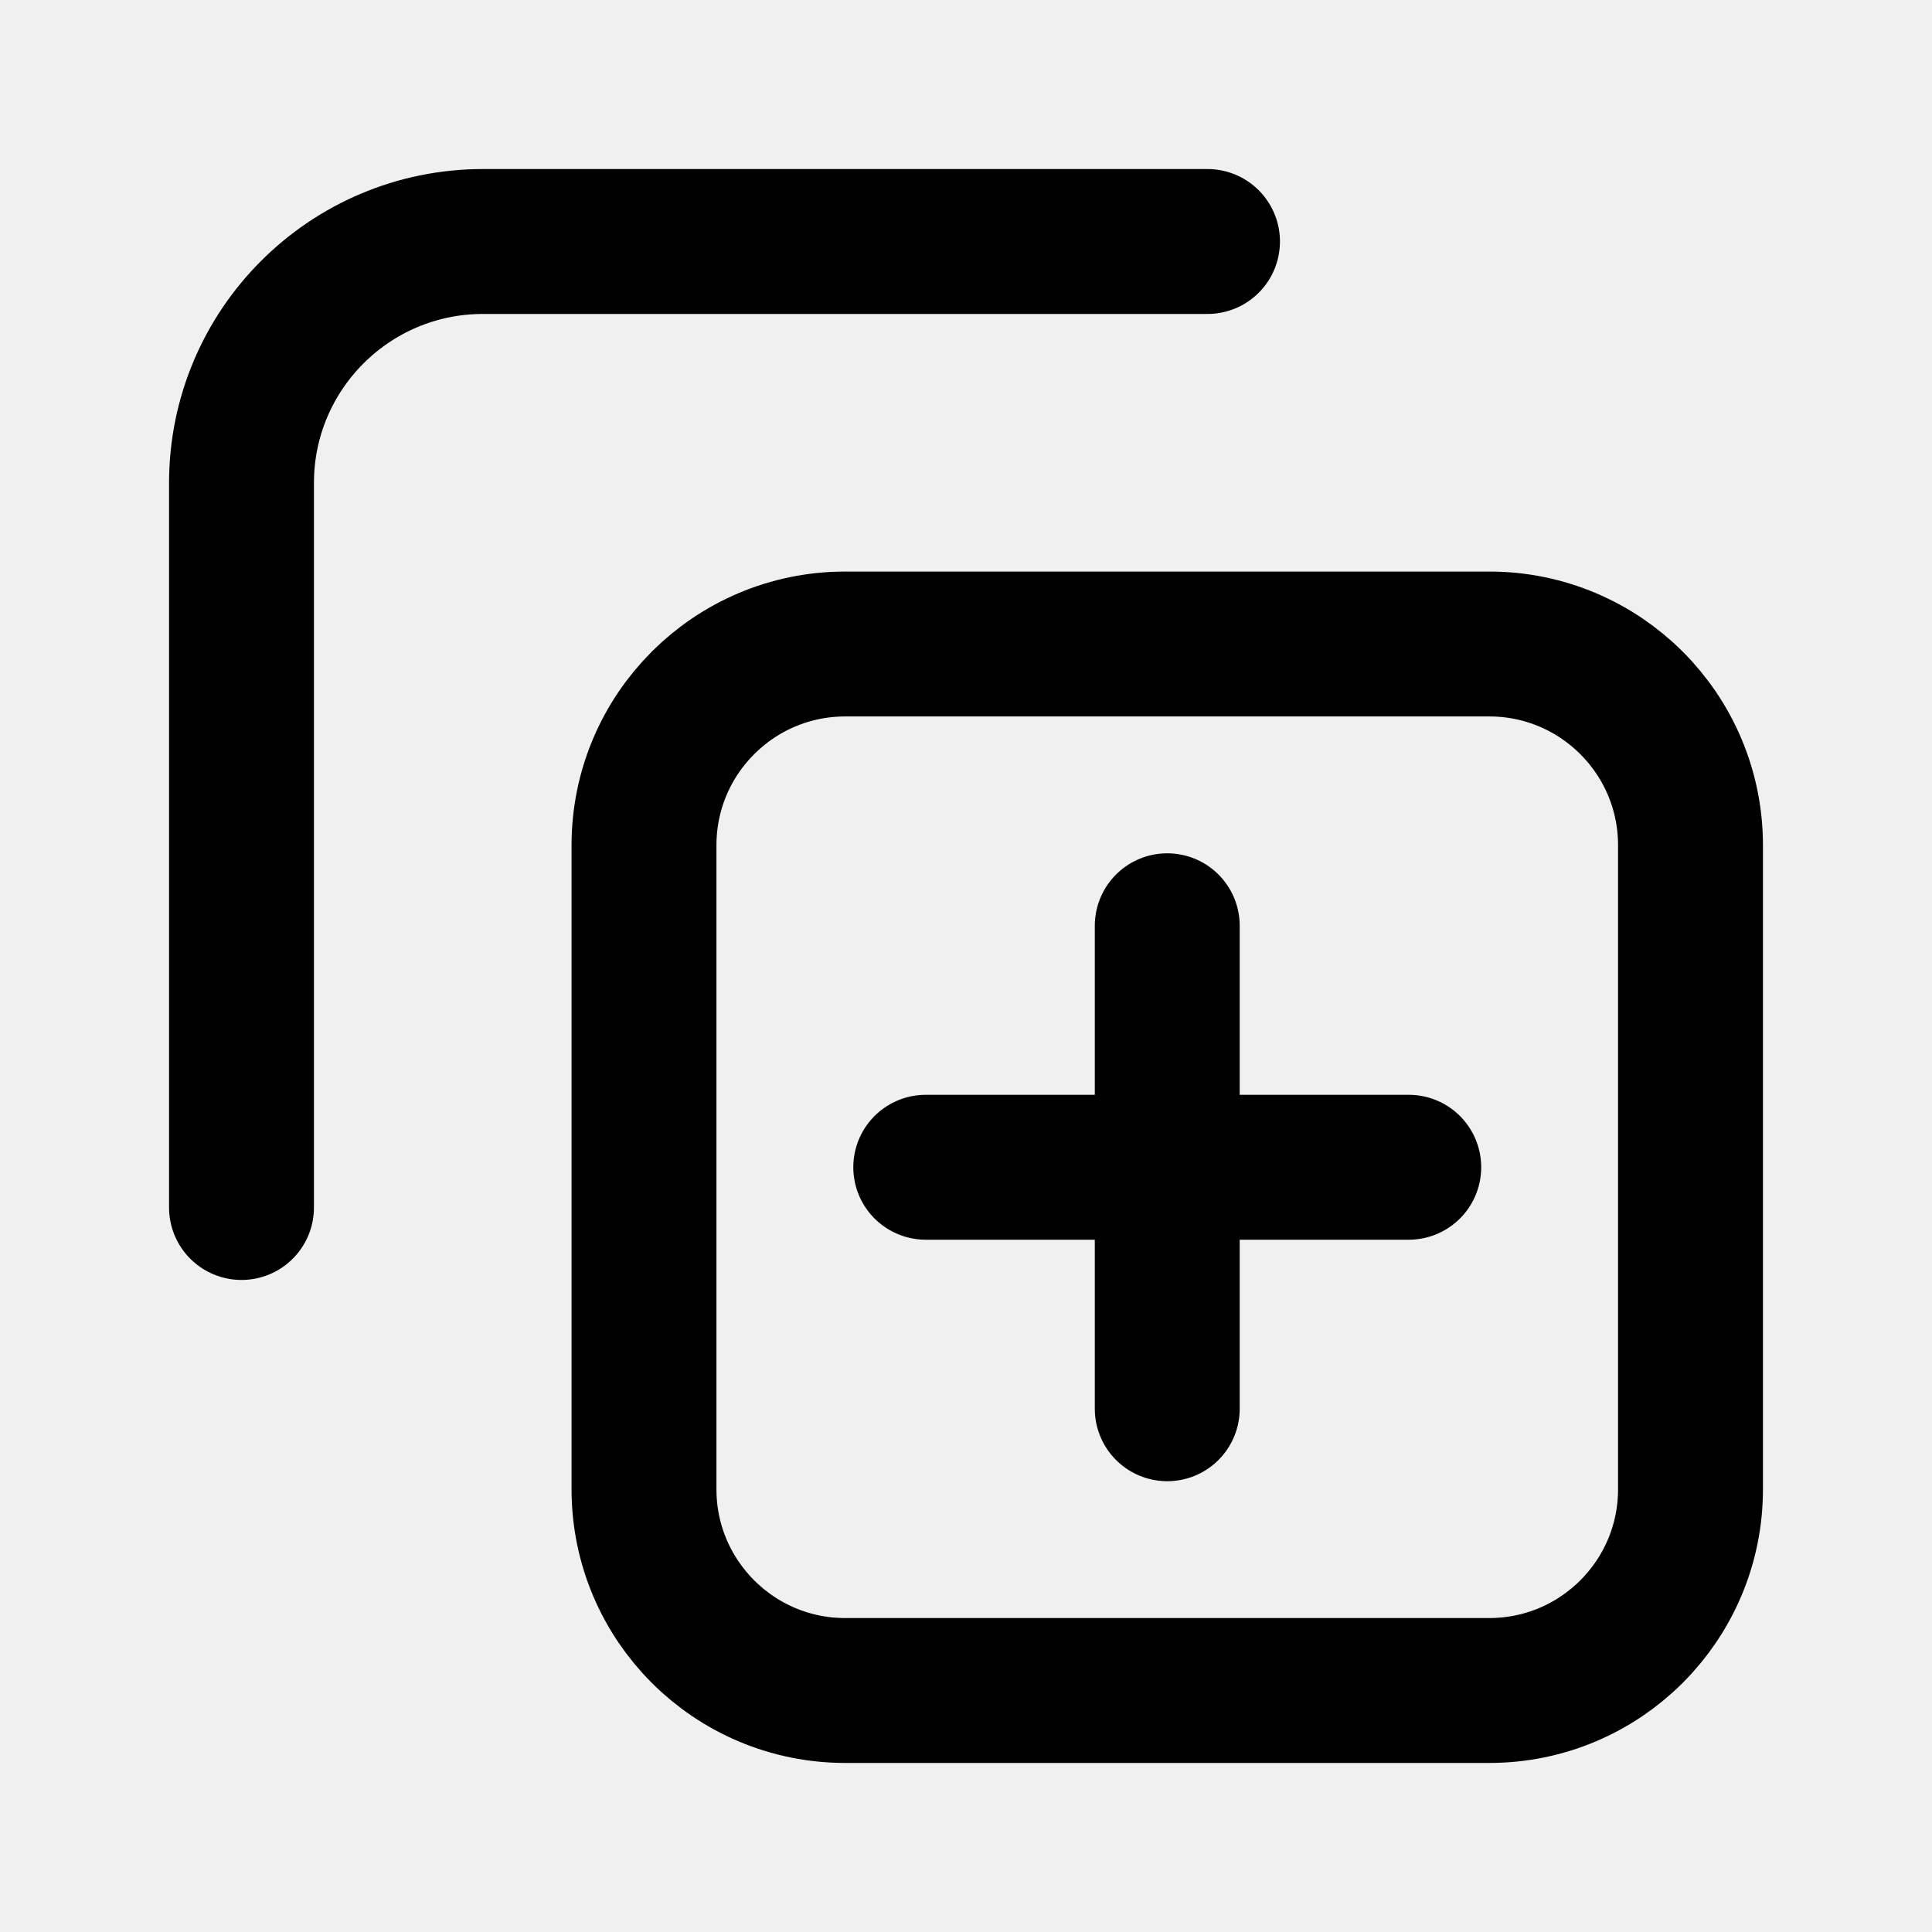
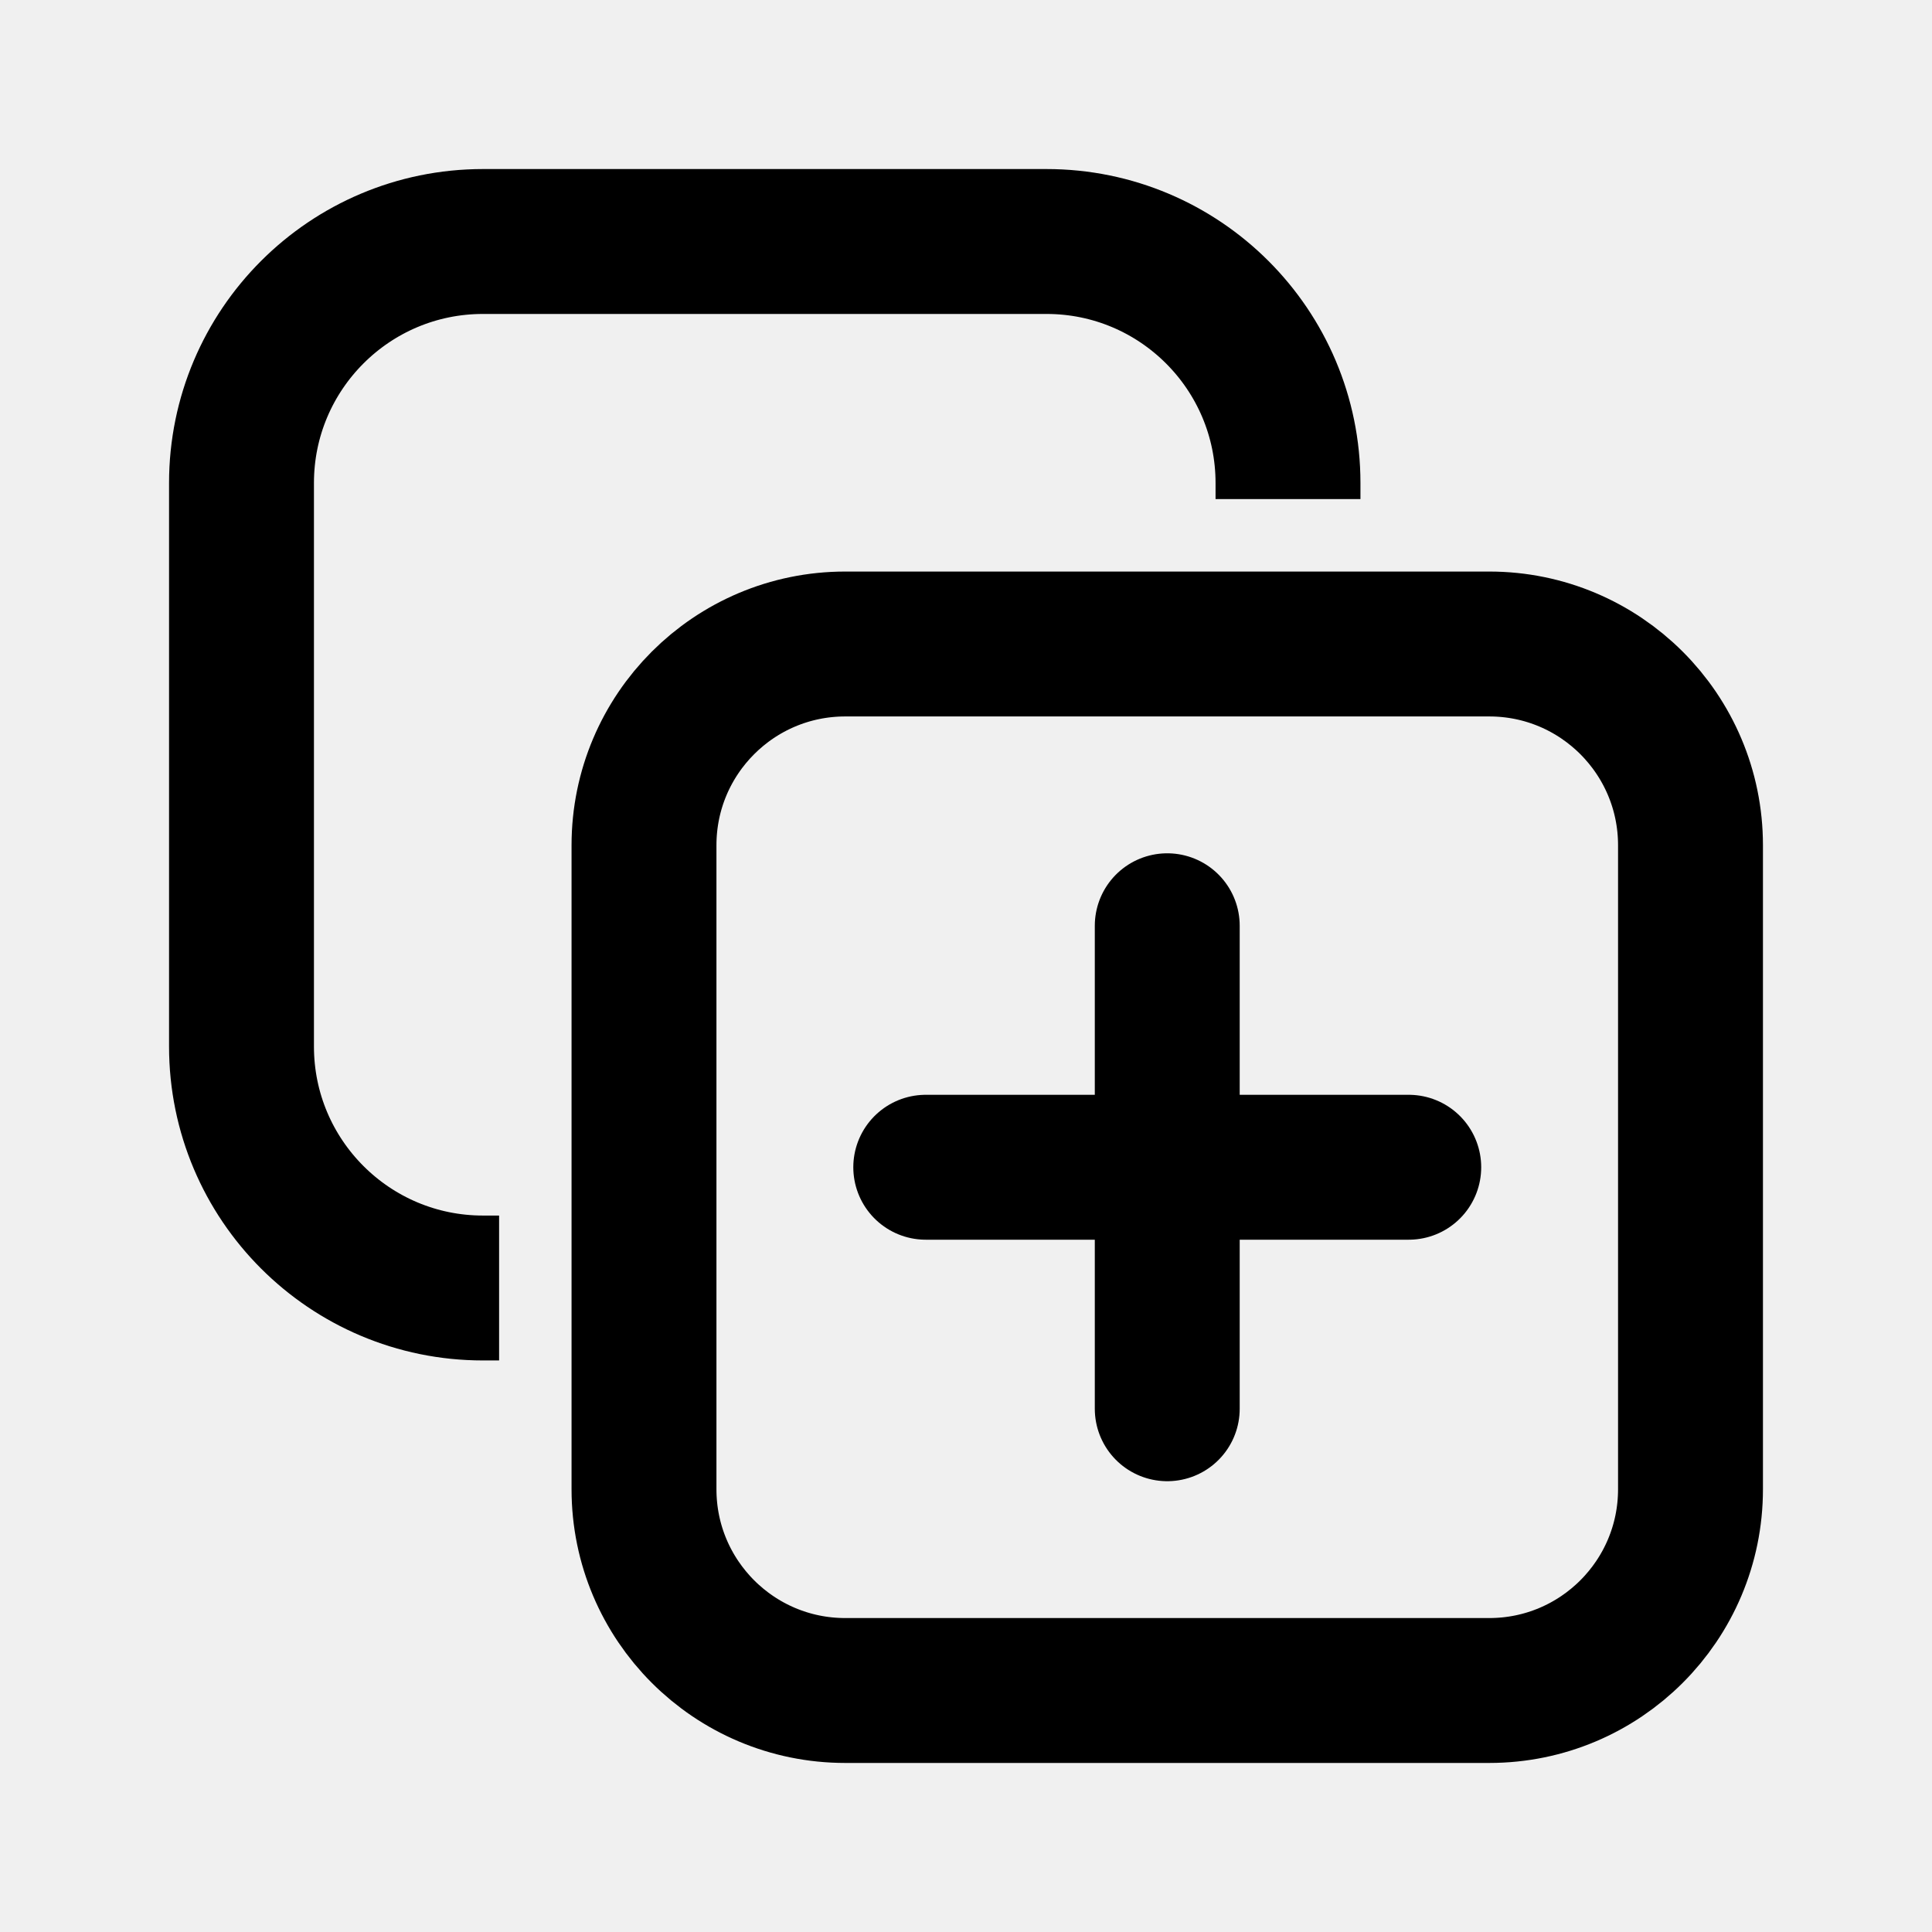
<svg xmlns="http://www.w3.org/2000/svg" id="icon" viewBox="0 0 24 24" width="24" height="24" fill="none" stroke="currentColor" stroke-width="1.8" stroke-linecap="round" stroke-linejoin="round">
-   <path d="M15 3H6a3 3 0 0 0-3 3v9" />
+   <defs>
+     <mask id="behind-front-card" maskUnits="userSpaceOnUse" x="0" y="0" width="24" height="24" mask-type="luminance">
+       <rect width="24" height="24" fill="white" />
+       <rect x="7.1" y="7.1" width="14.8" height="14.8" rx="3.2" fill="black" />
+     </mask>
+   </defs>
+   <g mask="url(#behind-front-card)">
+     <rect x="3" y="3" width="13" height="13" rx="3" />
+   </g>
  <rect x="8" y="8" width="13" height="13" rx="2.5" />
  <path d="M14.5 11.5v6M11.5 14.5h6" />
</svg>
